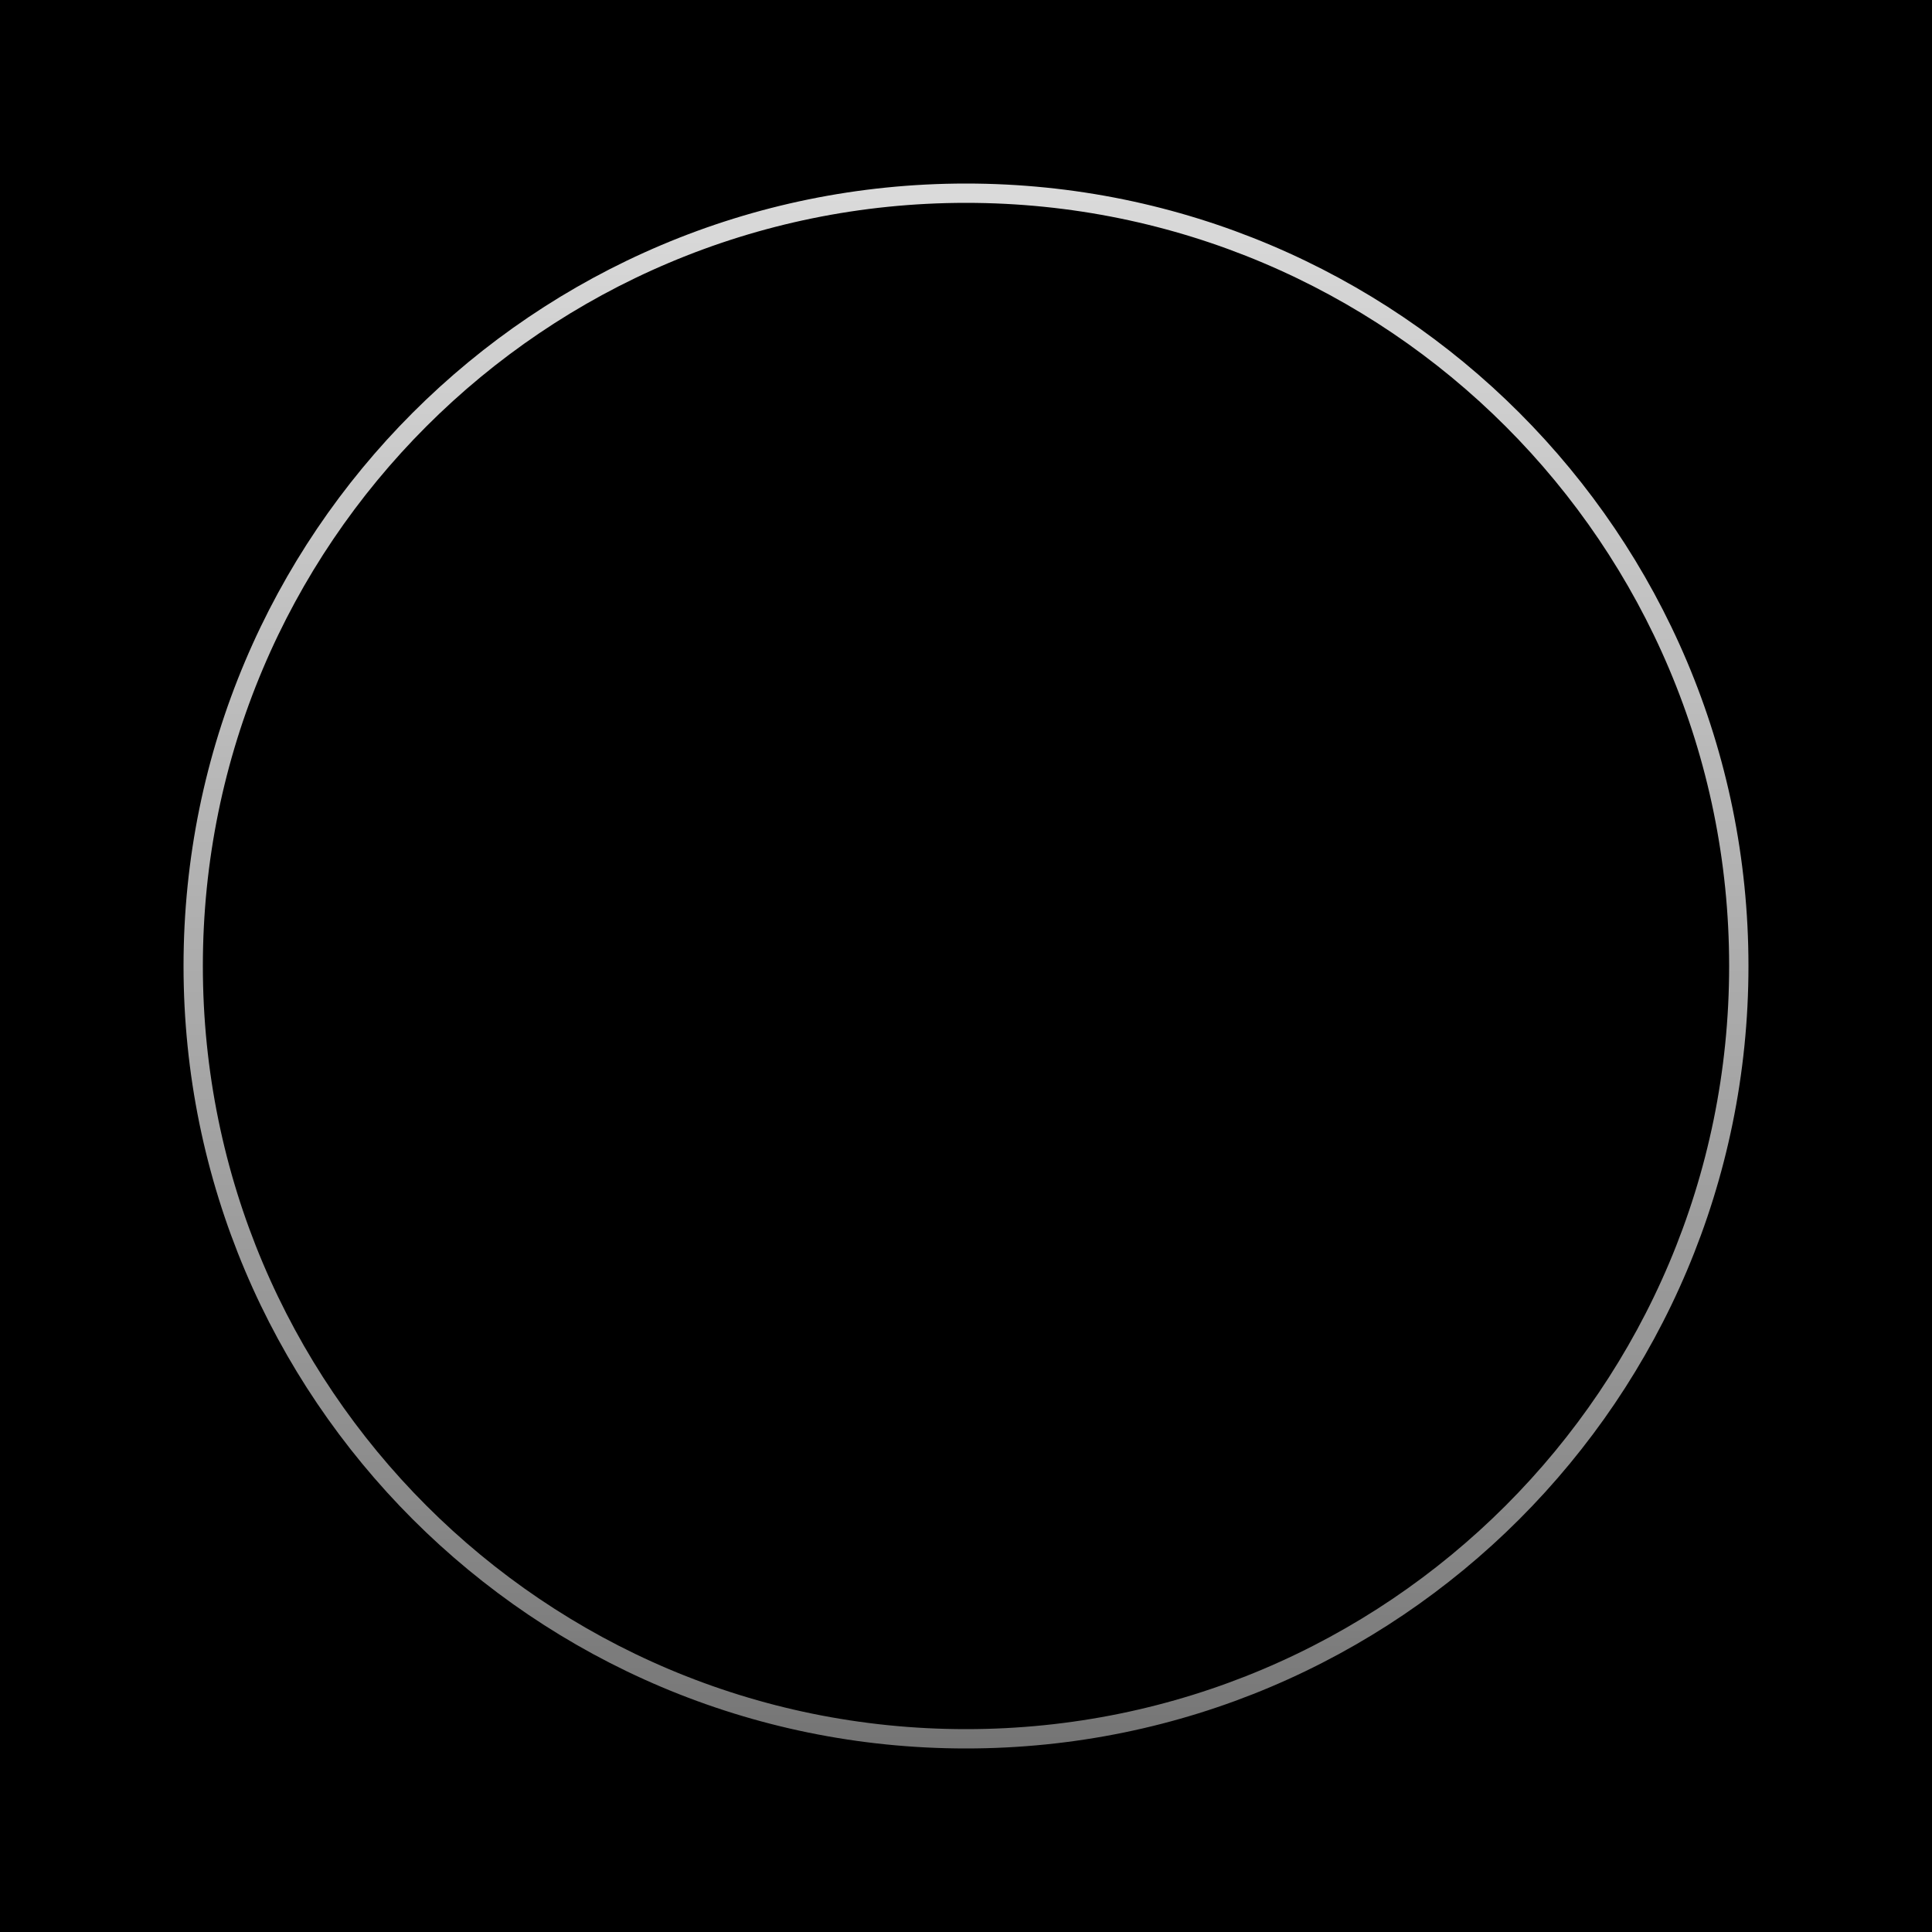
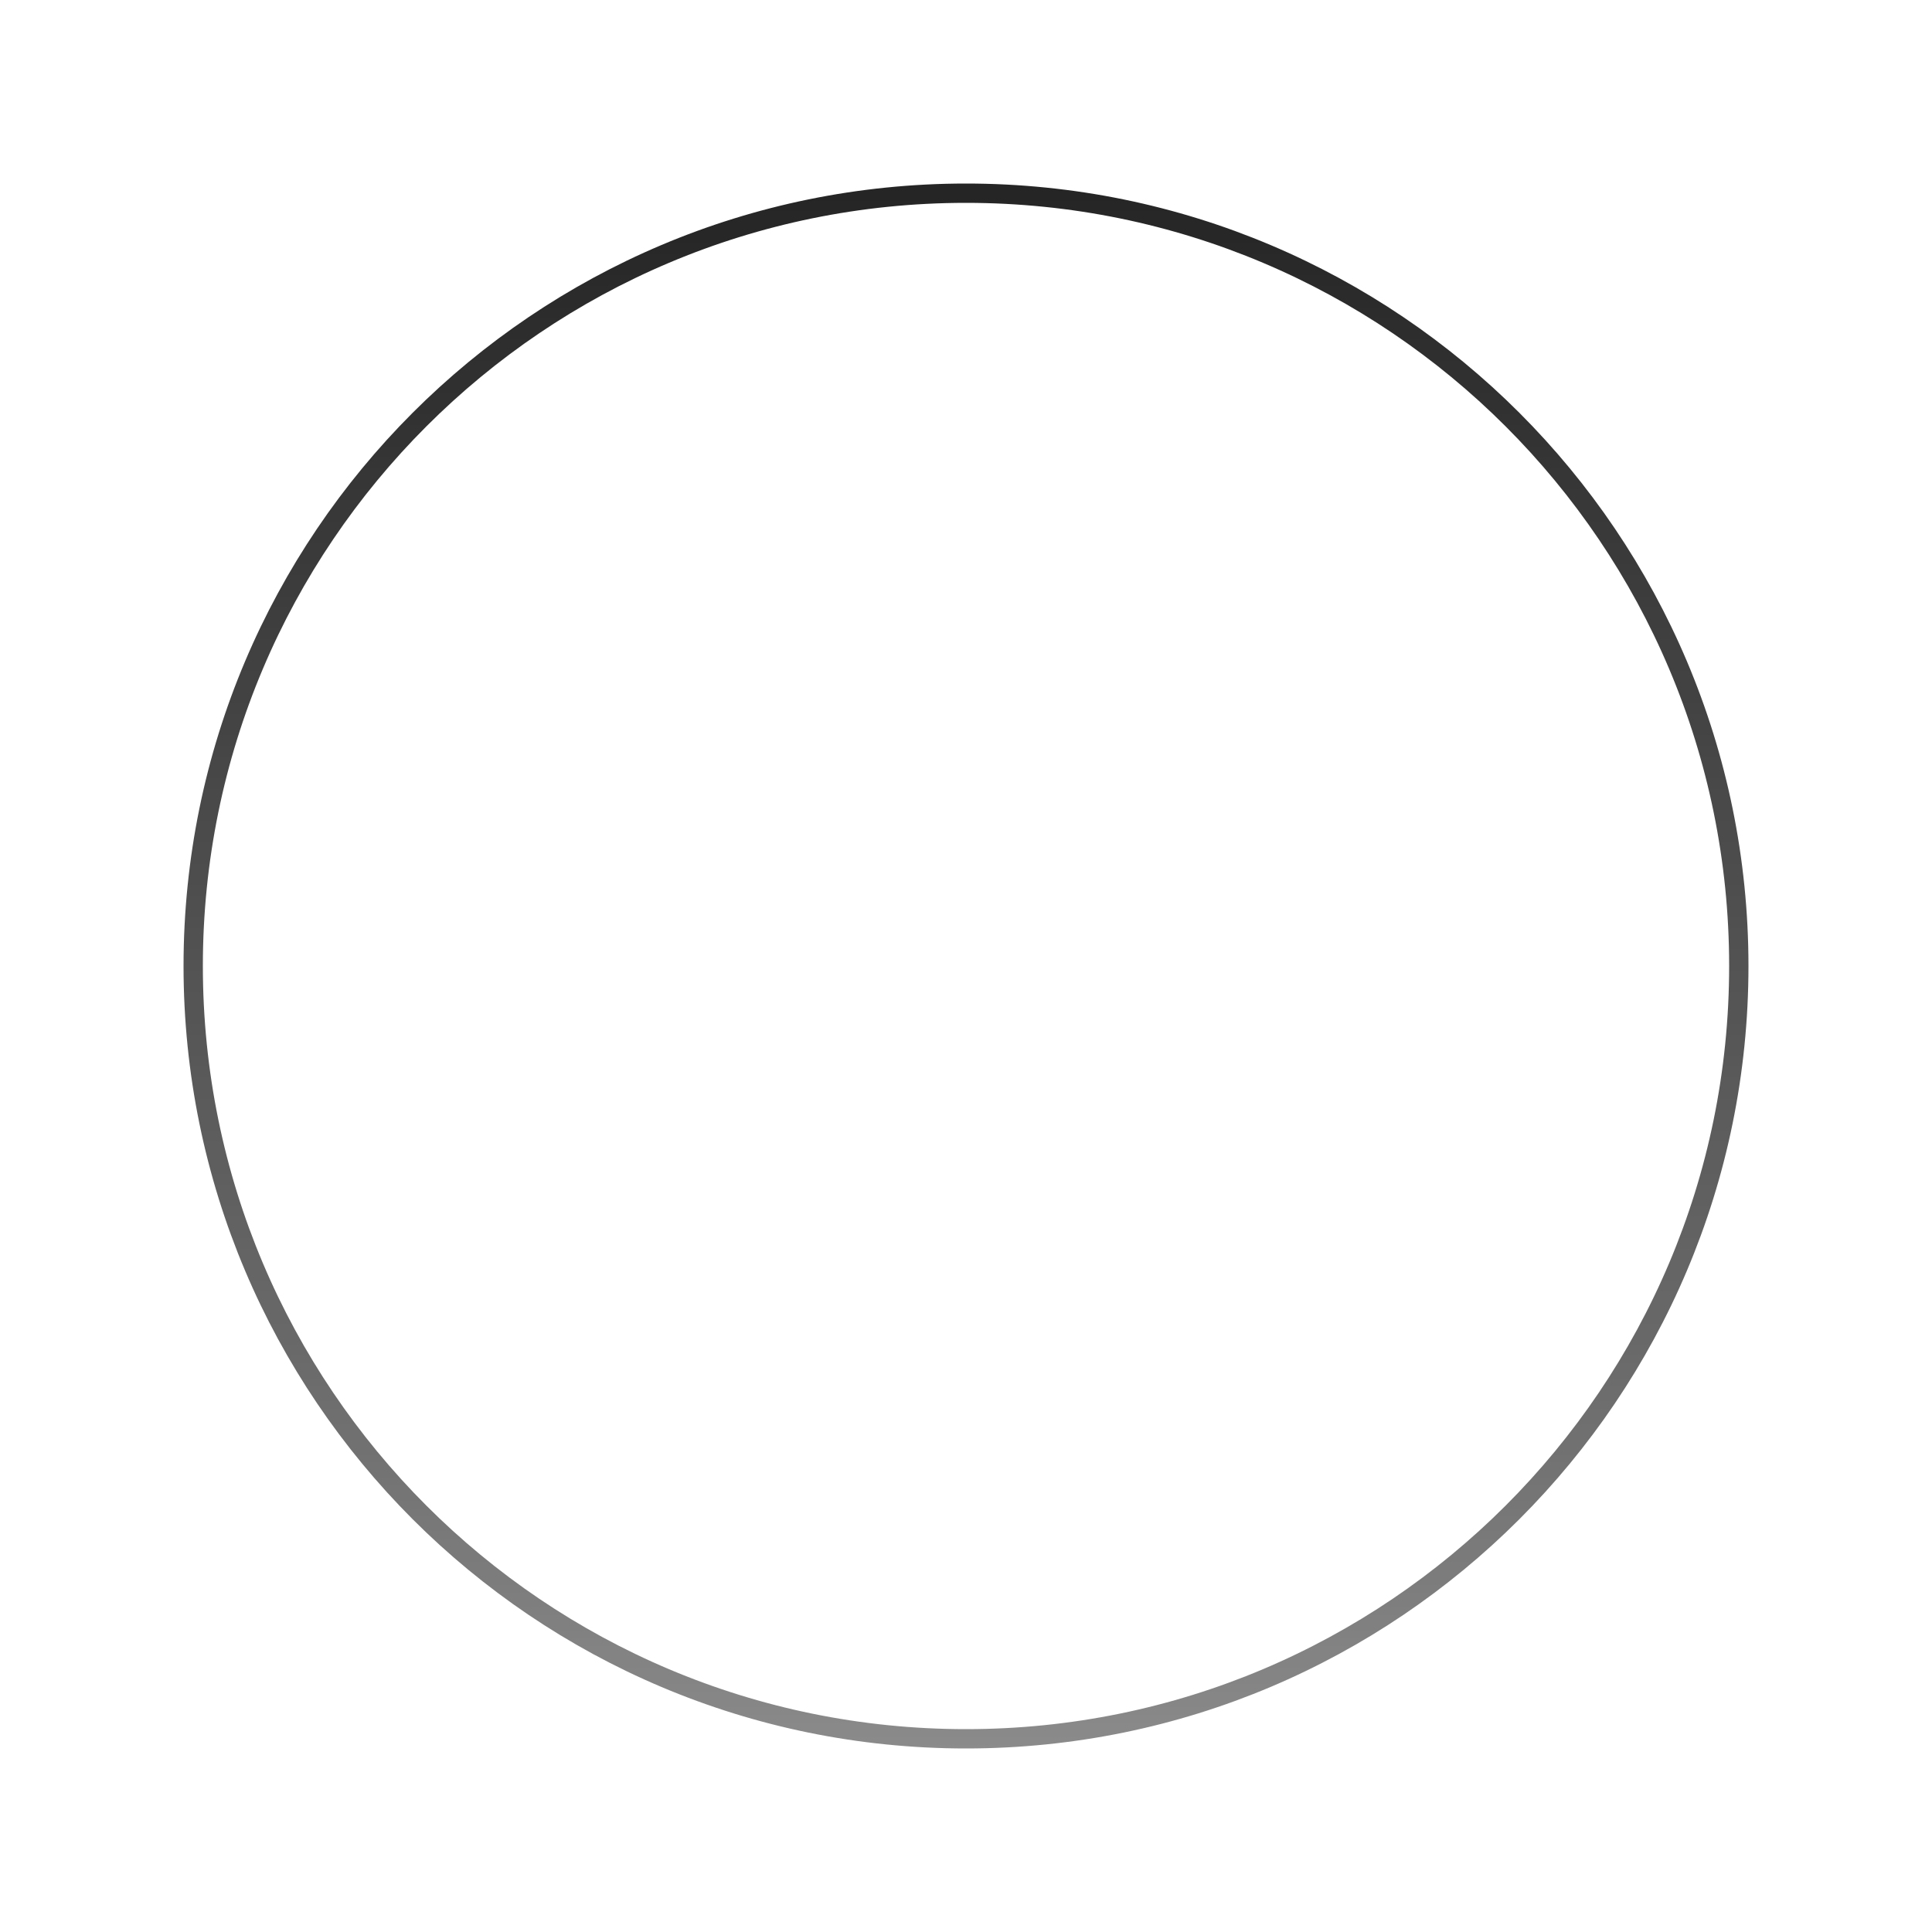
<svg xmlns="http://www.w3.org/2000/svg" viewBox="0 0 200 200">
-   <rect width="200" height="200" fill="black" />
-   <circle cx="100" cy="100" r="80" fill="none" stroke="white" stroke-width="2" opacity="0.9">
+   <rect width="200" height="200" fill="white" />
+   <circle cx="100" cy="100" r="80" fill="none" stroke="black" stroke-width="2" opacity="0.9">
    <animate attributeName="opacity" values="0.9;0.7;0.9" dur="2s" repeatCount="indefinite" />
  </circle>
  <linearGradient id="fade" x1="0" x2="0" y1="0" y2="1">
-     <stop offset="0%" stop-color="black" stop-opacity="0" />
-     <stop offset="70%" stop-color="black" stop-opacity="0.5" />
-     <stop offset="100%" stop-color="black" stop-opacity="0.8" />
+     <stop offset="0%" stop-color="white" stop-opacity="0" />
+     <stop offset="70%" stop-color="white" stop-opacity="0.5" />
+     <stop offset="100%" stop-color="white" stop-opacity="0.8" />
  </linearGradient>
  <rect width="200" height="200" fill="url(#fade)" opacity="0.7" />
</svg>
